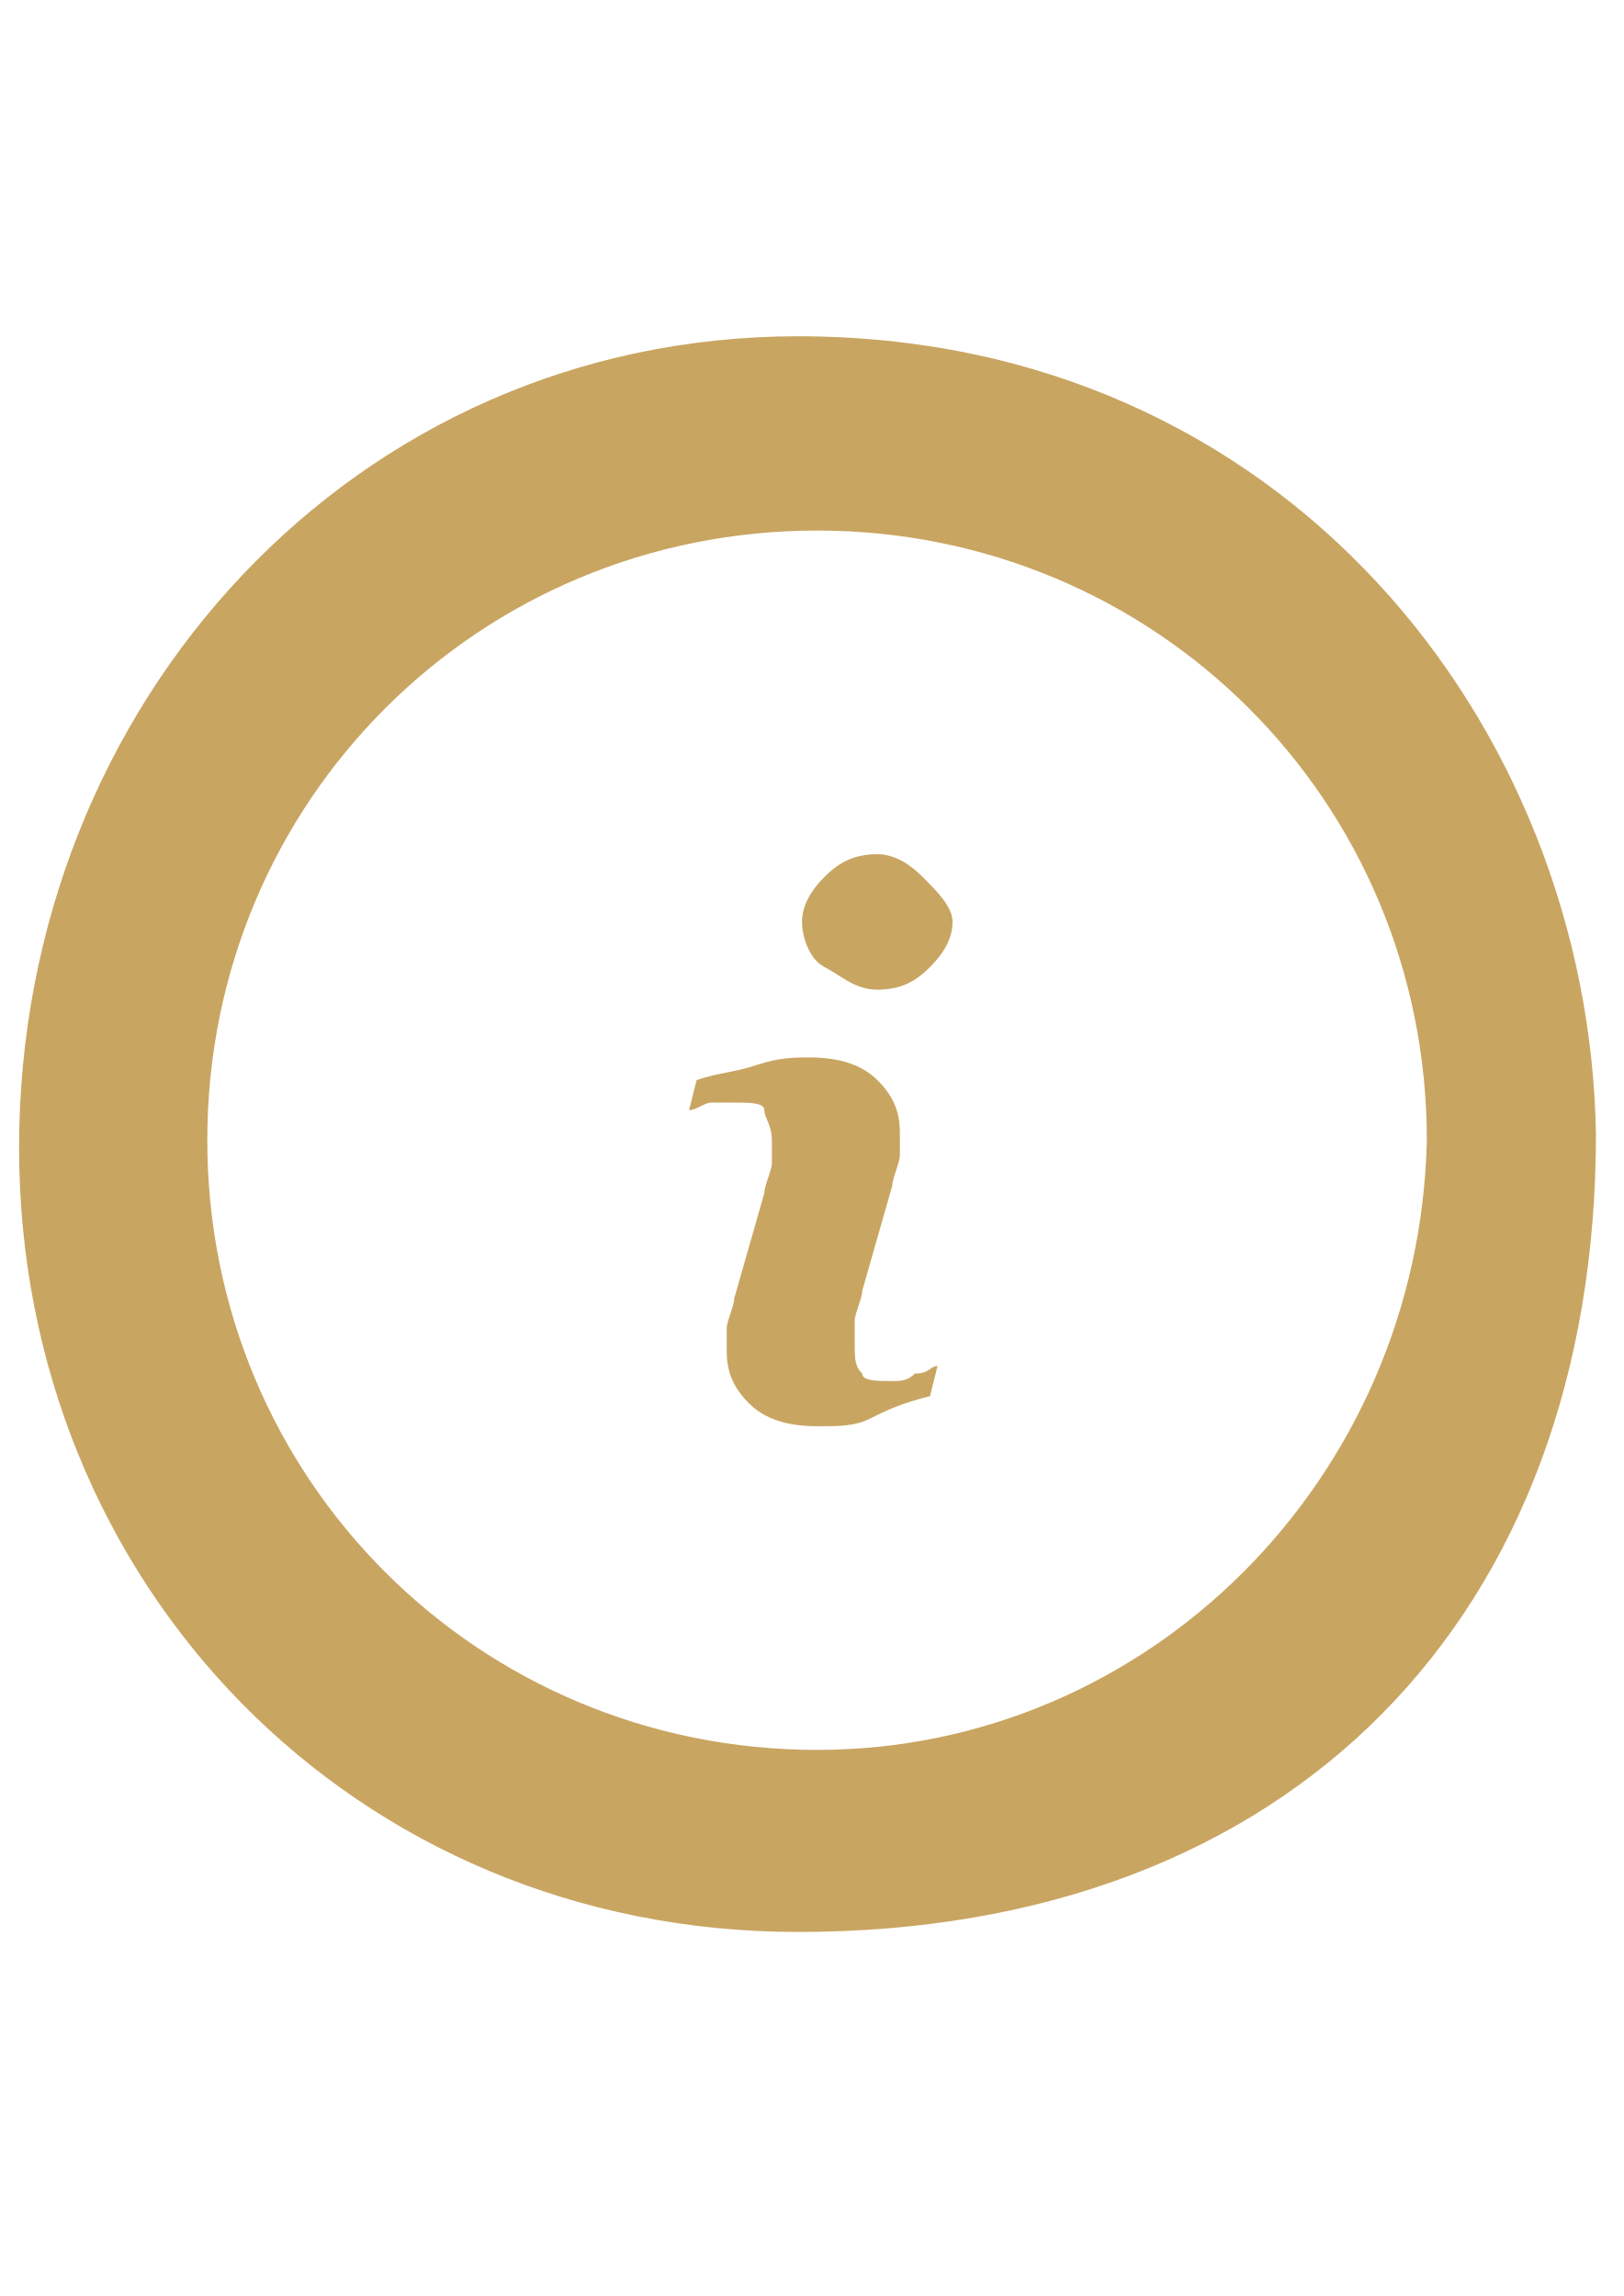
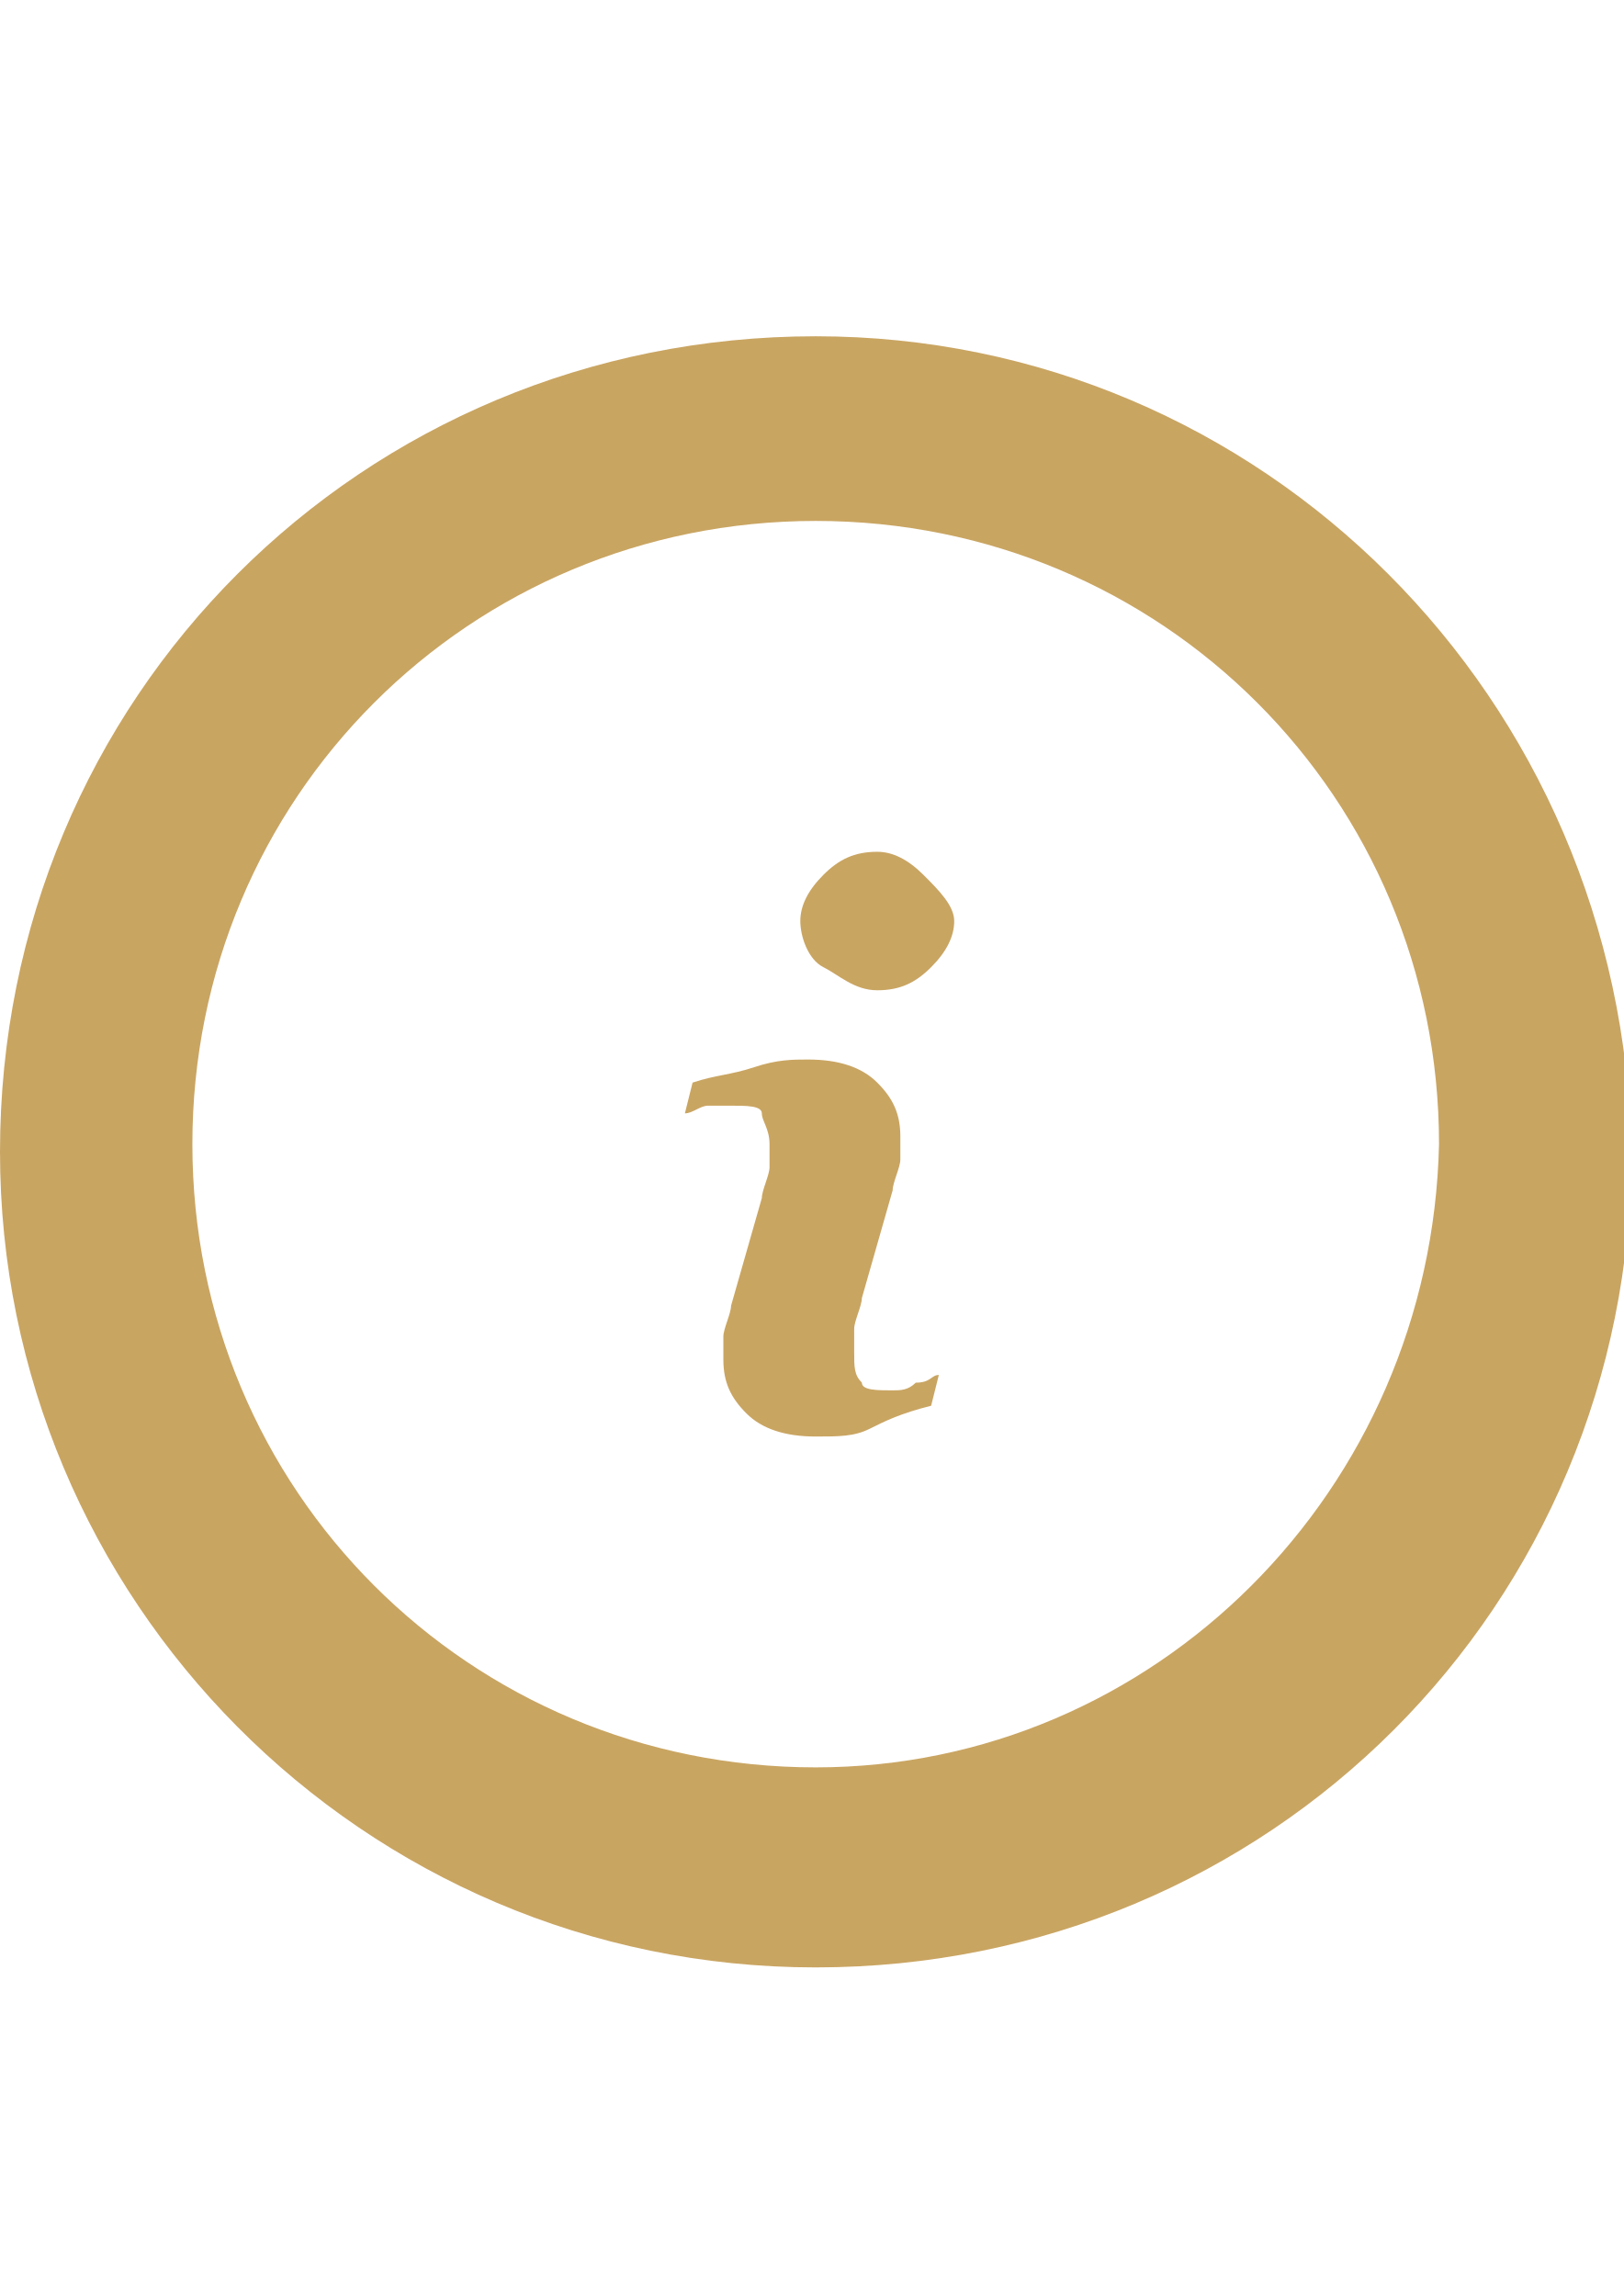
<svg xmlns="http://www.w3.org/2000/svg" version="1.1" id="Calque_1" x="0px" y="0px" width="595.279px" height="841.891px" viewBox="0 0 595.279 841.891" enable-background="new 0 0 595.279 841.891" xml:space="preserve">
  <g>
-     <path fill="#C9A562" d="M292.551,123.305C129.716,123.305,7,258.021,7,420.855c0,160.075,122.716,287.551,285.551,287.551   c181.503,0,292.551-116.379,292.551-292.551C582.566,266.353,471.069,123.305,292.551,123.305z M299.551,641.649   c-124.197,0-223.554-99.357-223.554-223.553c0-124.196,99.357-223.553,223.554-223.553c124.195,0,223.553,99.357,223.553,223.553   C520.344,542.292,420.987,641.649,299.551,641.649z" />
-     <path fill="#C9A562" d="M321.63,313.219c-8.28,0-13.8,2.76-19.32,8.279c-5.519,5.52-8.279,11.04-8.279,16.56   c0,5.52,2.76,13.799,8.279,16.559c5.521,2.76,11.04,8.28,19.32,8.28c8.279,0,13.8-2.76,19.319-8.28   c5.521-5.52,8.279-11.04,8.279-16.559c0-5.52-5.52-11.04-11.039-16.56C332.669,315.979,327.15,313.219,321.63,313.219z" />
-     <path fill="#C9A562" d="M327.15,506.412c-5.52,0-11.04,0-11.04-2.76c-2.76-2.759-2.76-5.519-2.76-11.039c0-2.76,0-5.52,0-8.279   s2.76-8.28,2.76-11.04l11.04-38.639c0-2.76,2.76-8.28,2.76-11.04s0-8.279,0-8.279c0-8.28-2.76-13.8-8.279-19.319   c-5.521-5.52-13.8-8.28-24.839-8.28c-5.52,0-11.04,0-19.32,2.76c-8.28,2.76-13.8,2.76-22.079,5.519l-2.76,11.04   c2.76,0,5.52-2.76,8.279-2.76c2.76,0,5.52,0,8.28,0c5.52,0,11.04,0,11.04,2.76s2.76,5.52,2.76,11.04c0,2.76,0,5.52,0,8.279   c0,2.761-2.76,8.28-2.76,11.04l-11.04,38.639c0,2.76-2.76,8.28-2.76,11.04s0,5.52,0,8.28c0,8.278,2.76,13.799,8.28,19.318   c5.52,5.521,13.8,8.28,24.839,8.28c8.28,0,13.8,0,19.319-2.76c5.521-2.761,11.04-5.521,22.08-8.28l2.76-11.039   c-2.76,0-2.76,2.759-8.279,2.759C332.669,506.412,329.909,506.412,327.15,506.412z" />
+     <path fill="#C9A562" d="M299.051,123.305C132.598,123.305,0,255.903,0,422.355c0,163.632,132.598,299.051,299.051,299.051   c166.452,0,299.051-132.598,299.051-299.051C595.28,255.903,462.682,123.305,299.051,123.305z M299.051,648.055   c-126.956,0-228.521-101.564-228.521-228.52s101.564-228.52,228.521-228.52c126.955,0,228.52,101.564,228.52,228.52   C524.749,546.49,423.185,648.055,299.051,648.055z" />
+     <path fill="#C9A562" d="M321.62,312.328c-8.464,0-14.106,2.821-19.749,8.463c-5.642,5.643-8.463,11.285-8.463,16.928   s2.821,14.106,8.463,16.927c5.643,2.821,11.285,8.464,19.749,8.464s14.106-2.821,19.749-8.464s8.463-11.285,8.463-16.927   s-5.642-11.285-11.284-16.928C332.906,315.149,327.263,312.328,321.62,312.328z" />
+     <path fill="#C9A562" d="M327.263,509.813c-5.643,0-11.285,0-11.285-2.821c-2.821-2.82-2.821-5.642-2.821-11.284   c0-2.821,0-5.643,0-8.464s2.821-8.464,2.821-11.285l11.285-39.497c0-2.821,2.821-8.464,2.821-11.285s0-8.463,0-8.463   c0-8.464-2.821-14.106-8.464-19.749c-5.643-5.643-14.106-8.464-25.391-8.464c-5.643,0-11.285,0-19.749,2.821   s-14.106,2.821-22.569,5.642l-2.821,11.285c2.821,0,5.643-2.821,8.463-2.821c2.821,0,5.643,0,8.464,0   c5.643,0,11.285,0,11.285,2.821s2.821,5.643,2.821,11.285c0,2.821,0,5.643,0,8.464s-2.821,8.464-2.821,11.285l-11.285,39.497   c0,2.821-2.821,8.464-2.821,11.285s0,5.643,0,8.464c0,8.463,2.821,14.105,8.464,19.748s14.106,8.464,25.391,8.464   c8.464,0,14.106,0,19.749-2.821s11.285-5.643,22.57-8.464l2.821-11.284c-2.821,0-2.821,2.82-8.464,2.82   C332.906,509.813,330.084,509.813,327.263,509.813z" />
  </g>
</svg>
